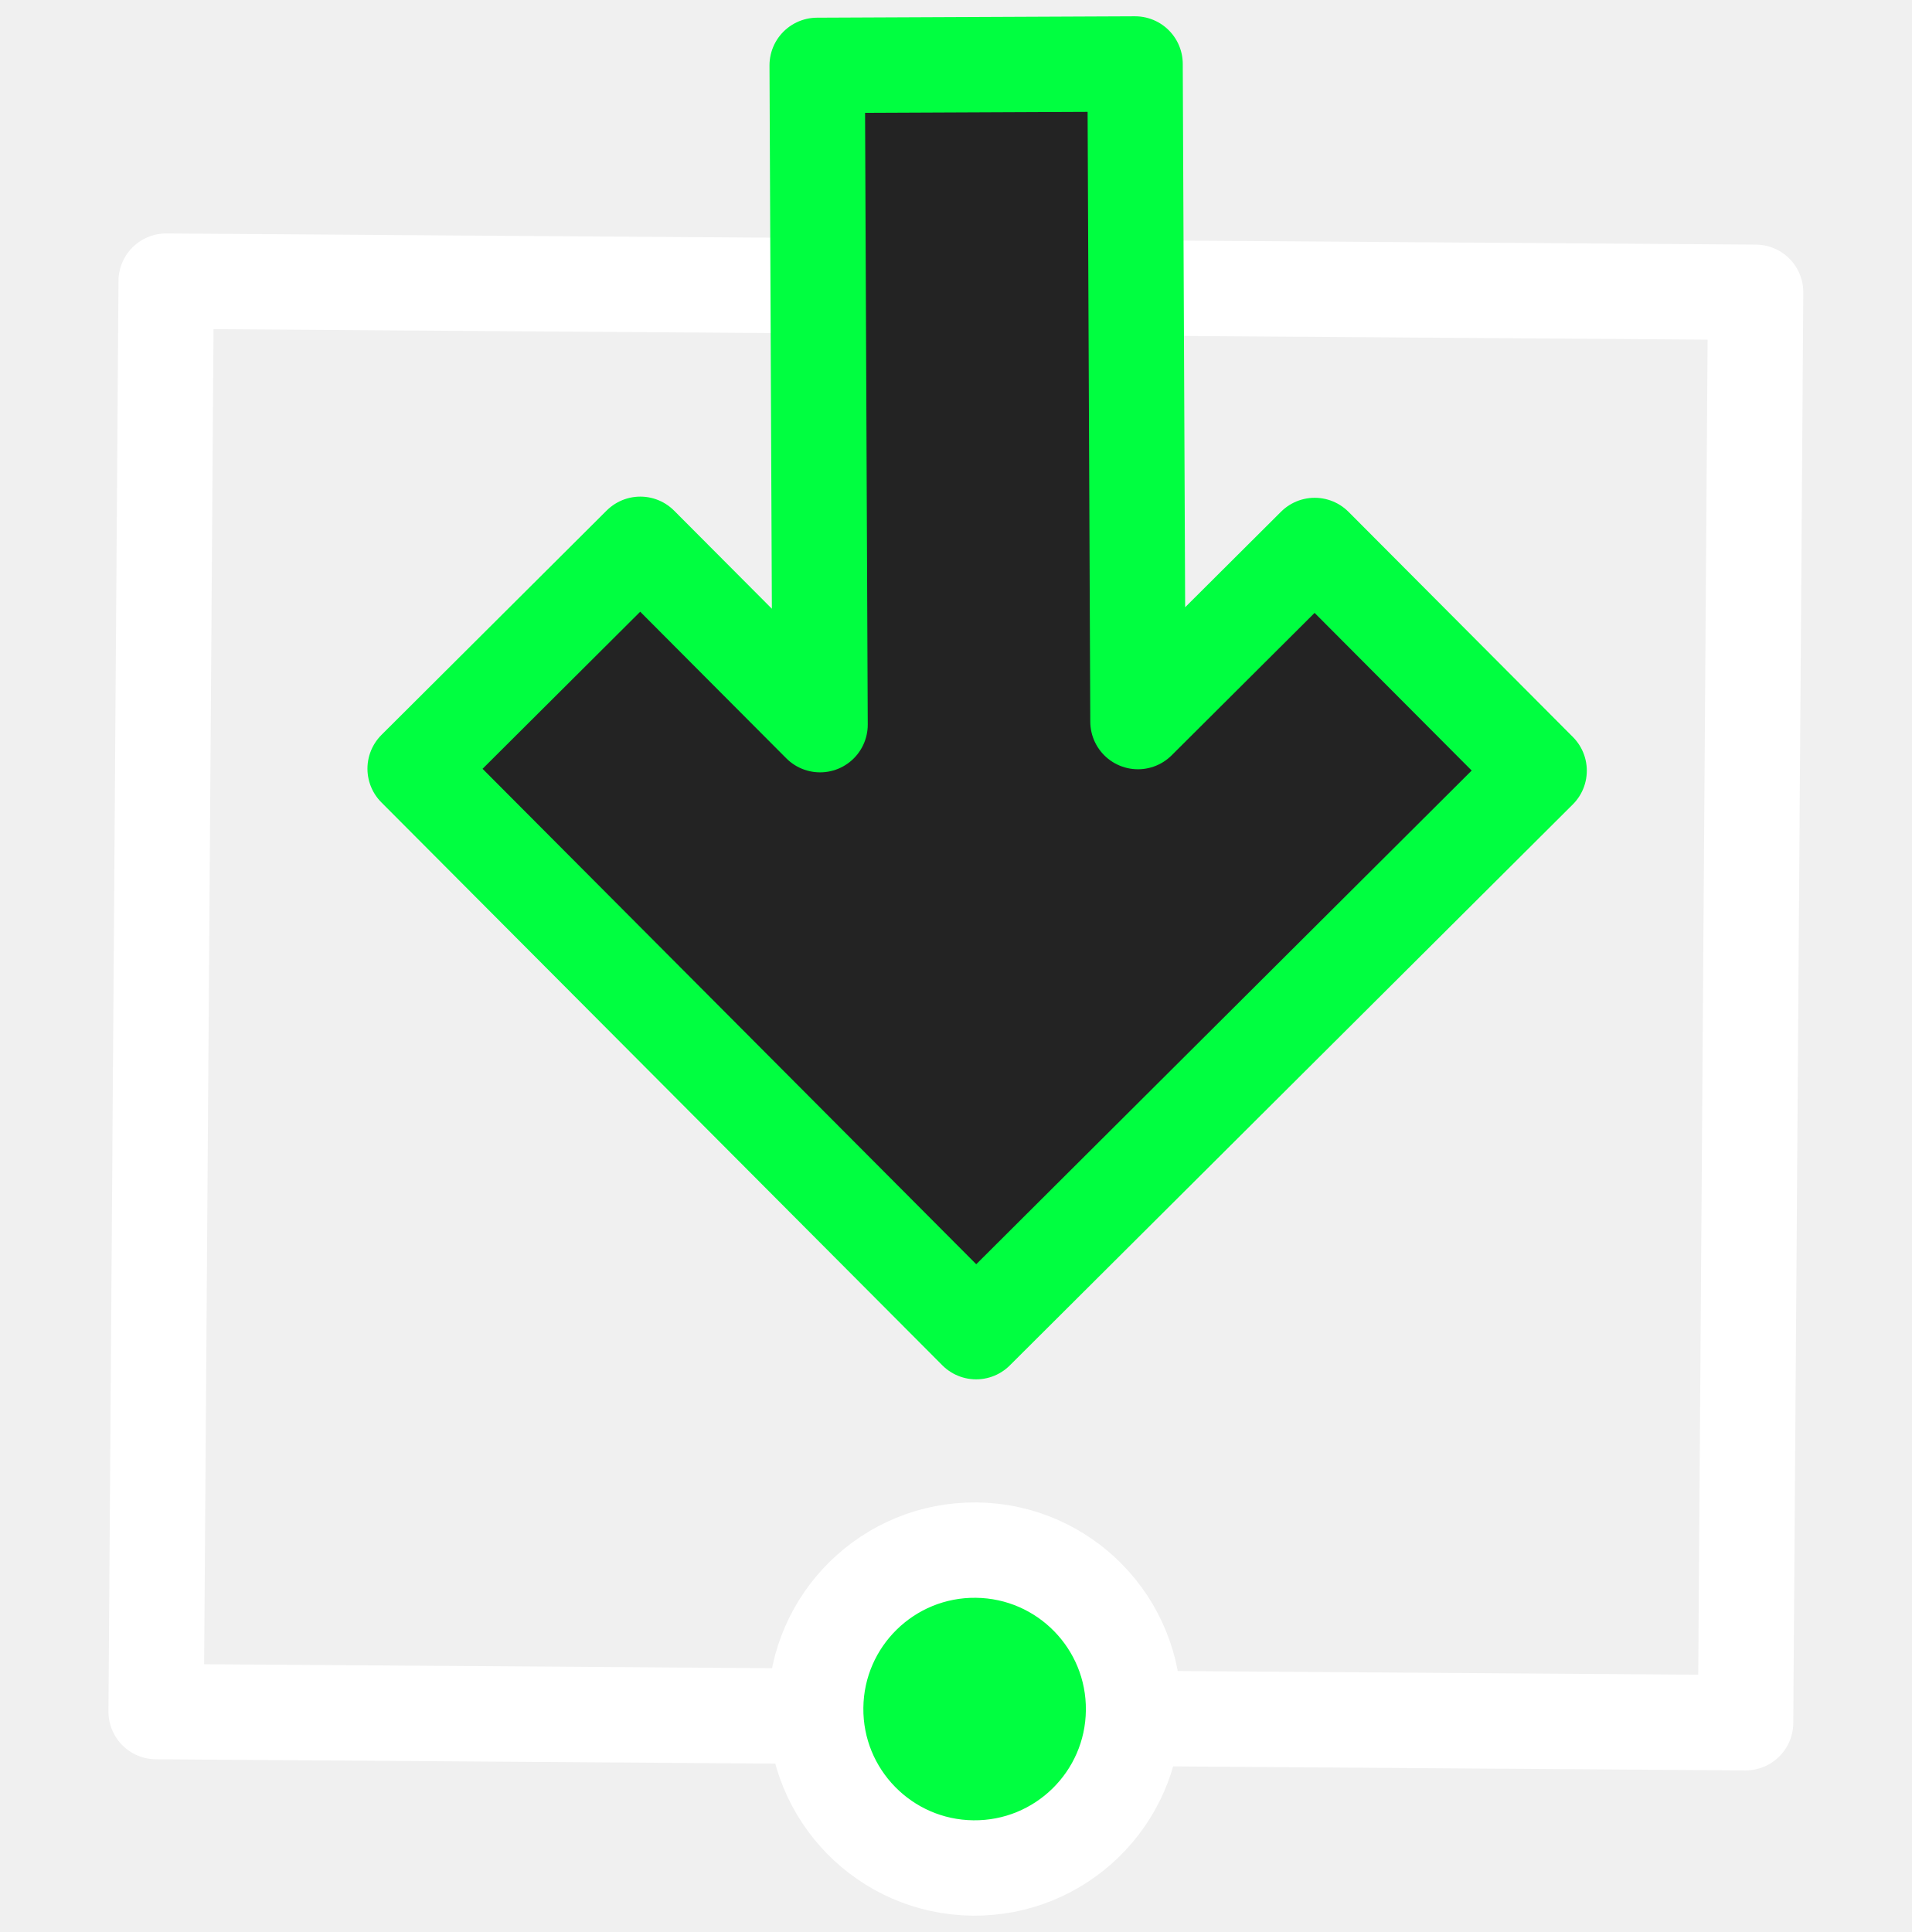
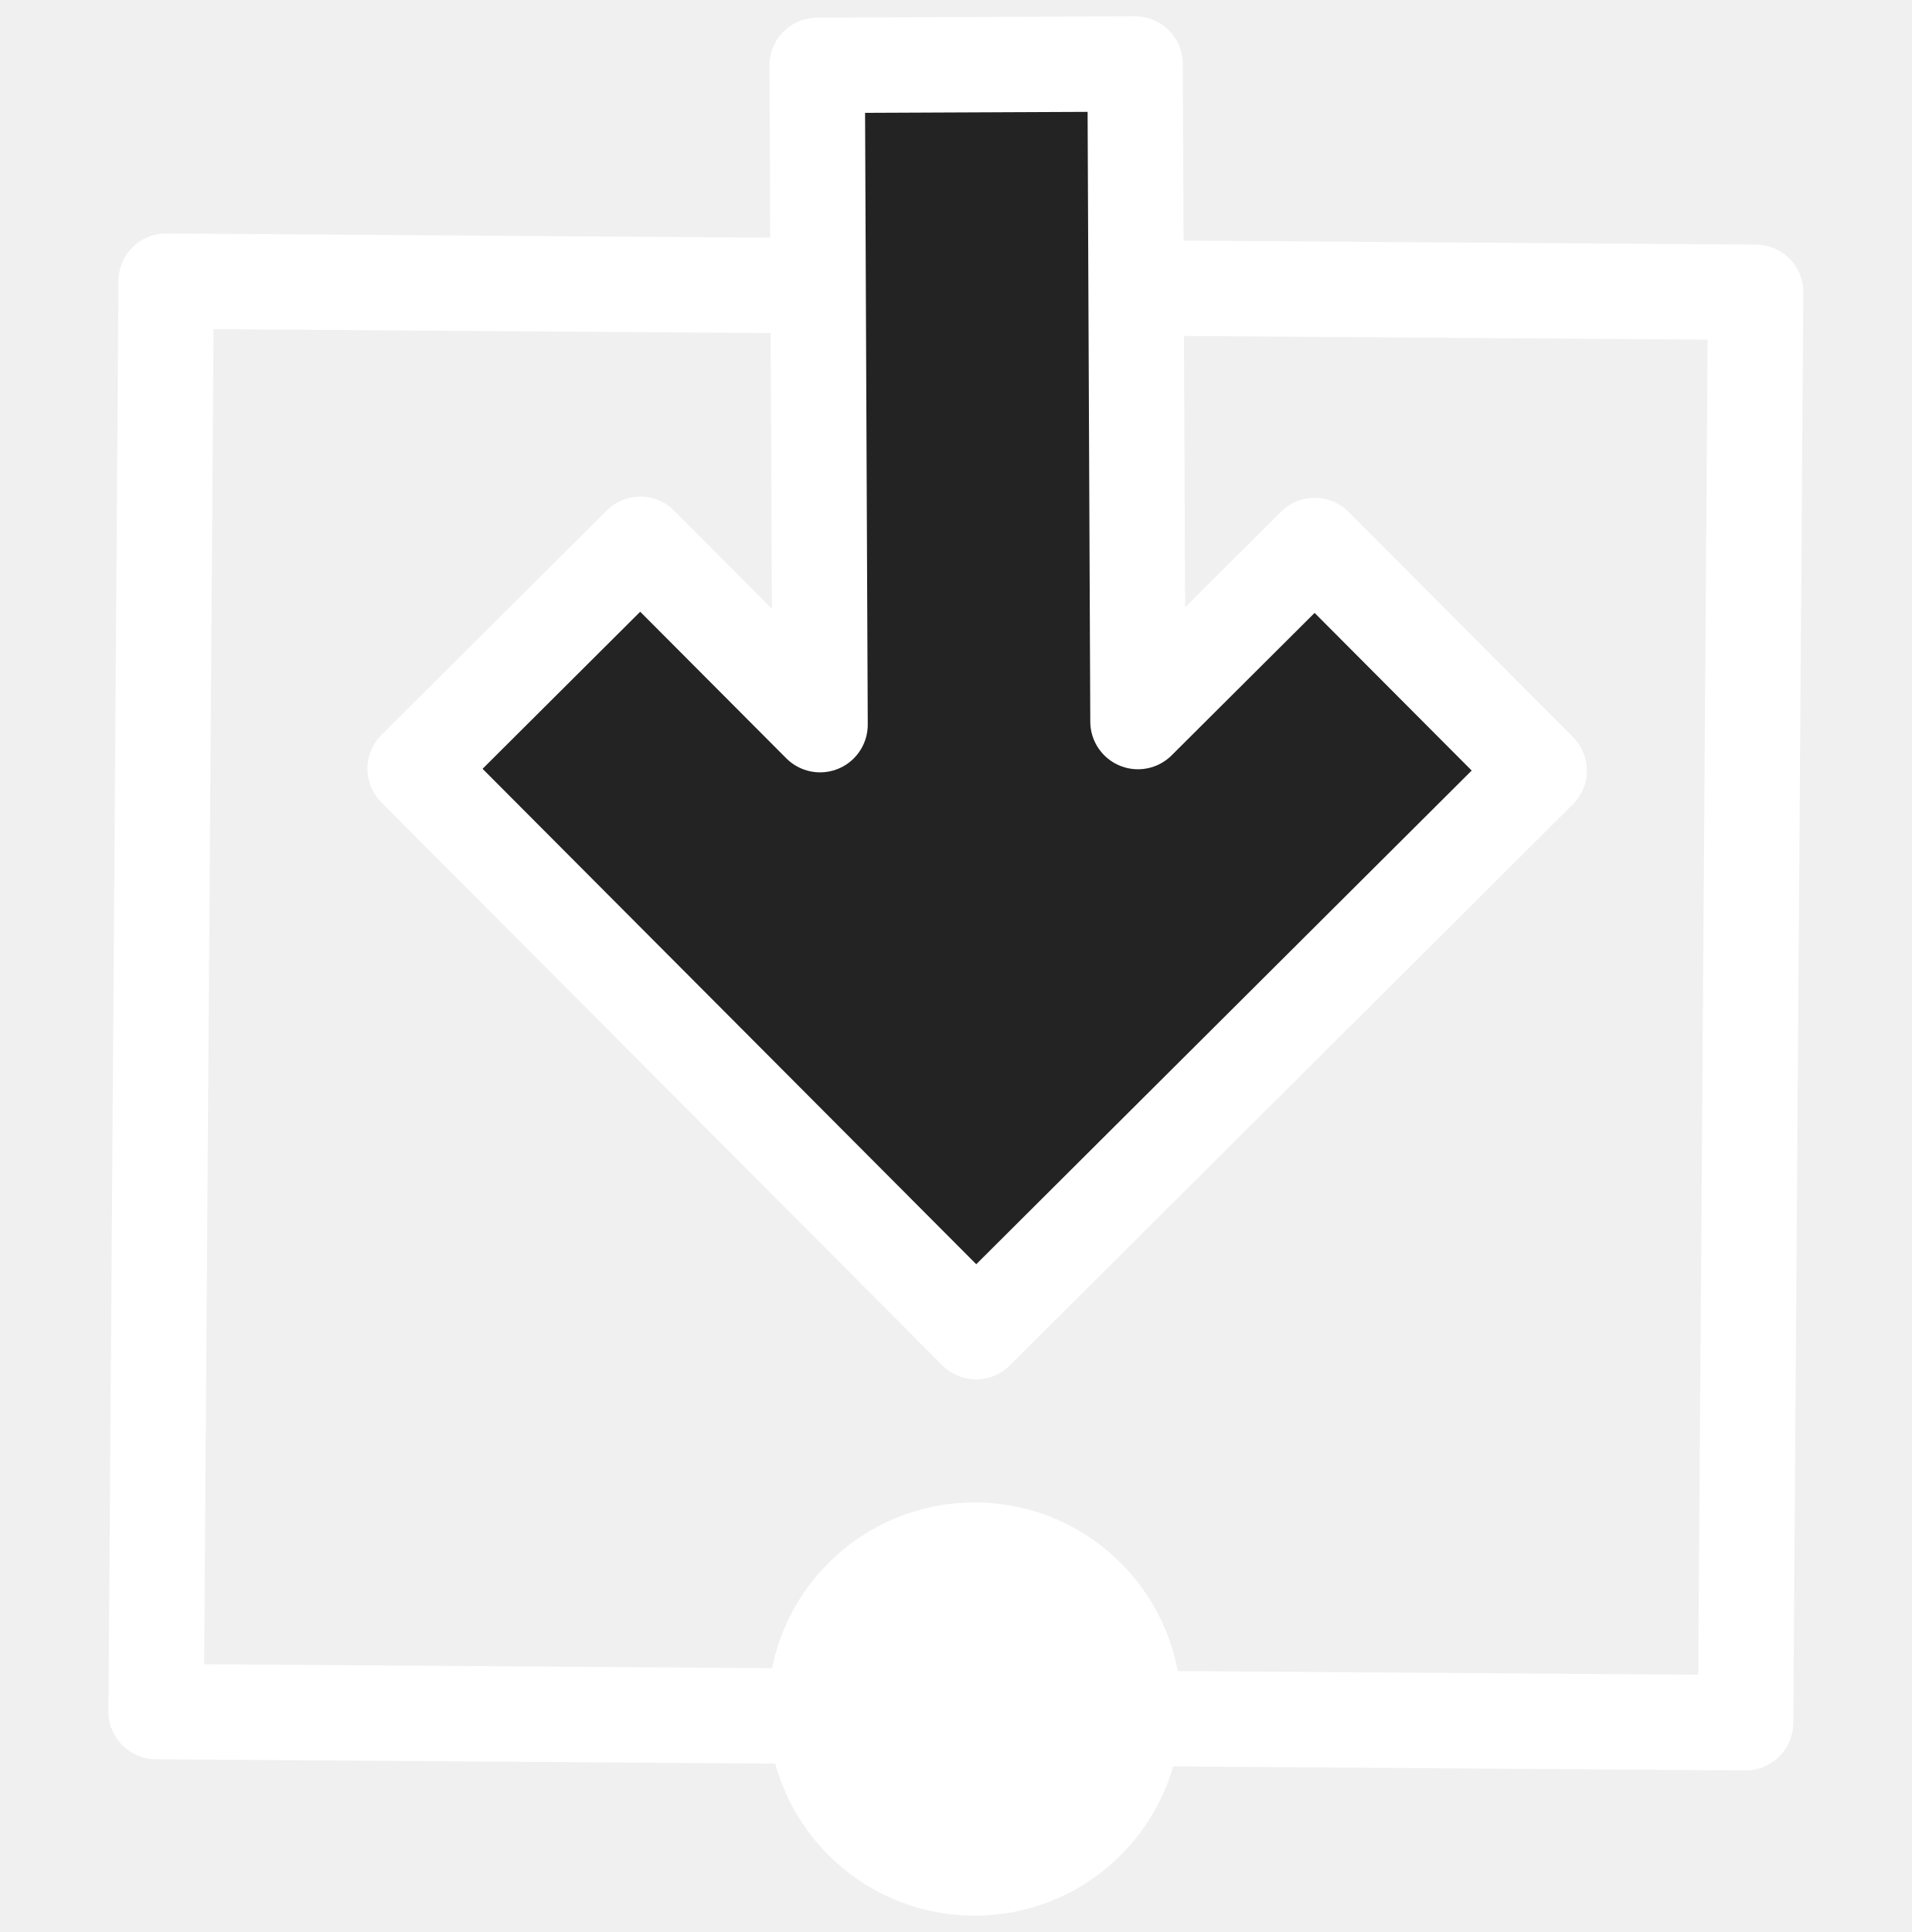
<svg xmlns="http://www.w3.org/2000/svg" width="60.138" height="60.777" viewBox="0 0 60.138 60.777" id="svg4160" version="1.1">
  <defs id="defs4162" />
  <g id="layer3" style="display:inline" transform="translate(-3.532845,2.263642)">
    <g transform="translate(-7.643655,-17.04417)" id="g39">
      <path id="rect4760-8" d="m 22.796,16.619 3.212,-1.25 3.212,1.25 v 47.688 l -3.212,0.893 -3.212,-0.893 z" style="fill:none;fill-opacity:1;stroke:#ffffff;stroke-width:0;stroke-linecap:round;stroke-linejoin:round;stroke-miterlimit:4;stroke-dasharray:none;stroke-opacity:1" />
      <rect transform="matrix(0.9999754,0.00701686,0.00701686,-0.9999754,0,0)" y="-68.509" x="16.569" height="45" width="50" id="rect7837" style="fill:none;fill-opacity:1;fill-rule:nonzero;stroke:#ffffff;stroke-width:3;stroke-linecap:round;stroke-linejoin:round;stroke-miterlimit:4;stroke-dasharray:none;stroke-opacity:1" />
-       <path id="path7561-4" d="M 59.591,39.025 41.882,56.672 24.235,38.962 l 7.084,-7.059 5.654,5.674 -0.091,-20.74 10,-0.044 0.091,20.687 5.56,-5.54 7.059,7.084 z" style="fill:#232323;fill-opacity:1;fill-rule:evenodd;stroke:#00FF40;stroke-width:3;stroke-linecap:butt;stroke-linejoin:round;stroke-miterlimit:4;stroke-dasharray:none;stroke-opacity:1" />
-       <circle transform="rotate(-89.38248)" r="5" cy="42.571" cx="-68.089" id="path8128" style="fill:#00FF40;fill-opacity:1;fill-rule:nonzero;stroke:#ffffff;stroke-width:3;stroke-linecap:round;stroke-linejoin:round;stroke-miterlimit:4;stroke-dasharray:none;stroke-opacity:1" />
+       <path id="path7561-4" d="M 59.591,39.025 41.882,56.672 24.235,38.962 l 7.084,-7.059 5.654,5.674 -0.091,-20.74 10,-0.044 0.091,20.687 5.56,-5.54 7.059,7.084 z" style="fill:#232323;fill-opacity:1;fill-rule:evenodd;stroke:#FFFFFF;stroke-width:3;stroke-linecap:butt;stroke-linejoin:round;stroke-miterlimit:4;stroke-dasharray:none;stroke-opacity:1" />
+       <circle transform="rotate(-89.38248)" r="5" cy="42.571" cx="-68.089" id="path8128" style="fill:#FFFFFF;fill-opacity:1;fill-rule:nonzero;stroke:#ffffff;stroke-width:3;stroke-linecap:round;stroke-linejoin:round;stroke-miterlimit:4;stroke-dasharray:none;stroke-opacity:1" />
    </g>
  </g>
</svg>
